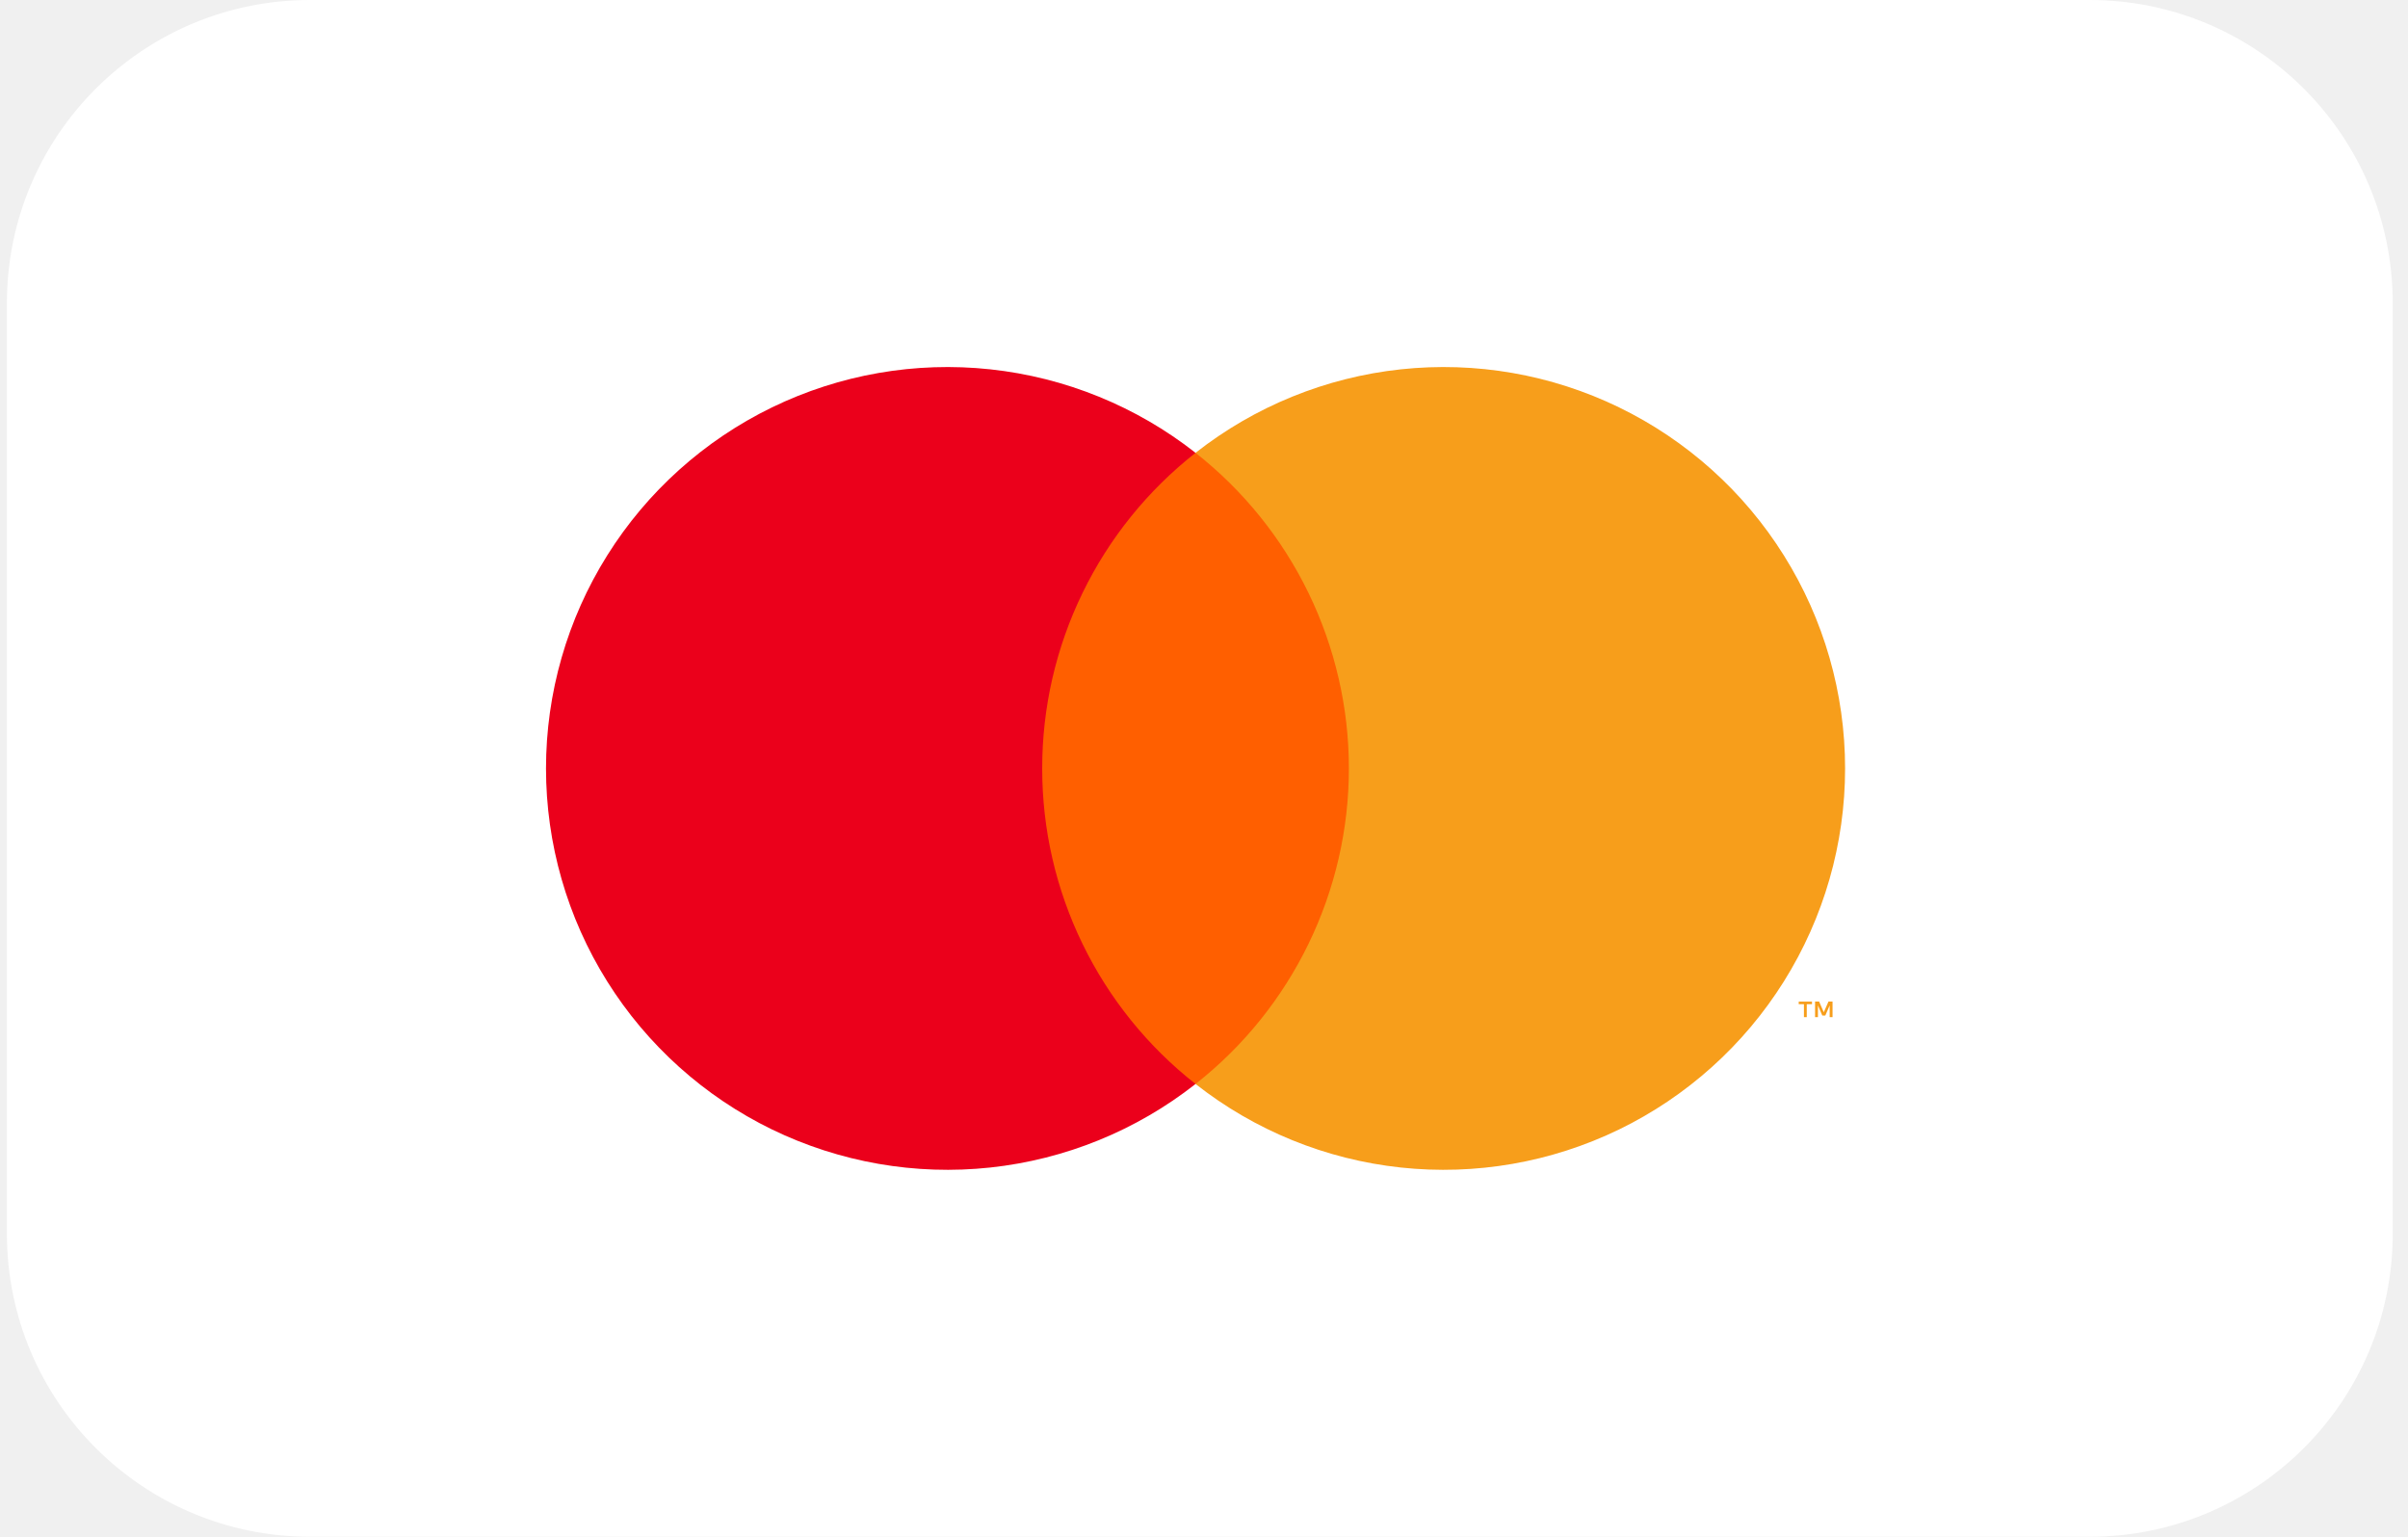
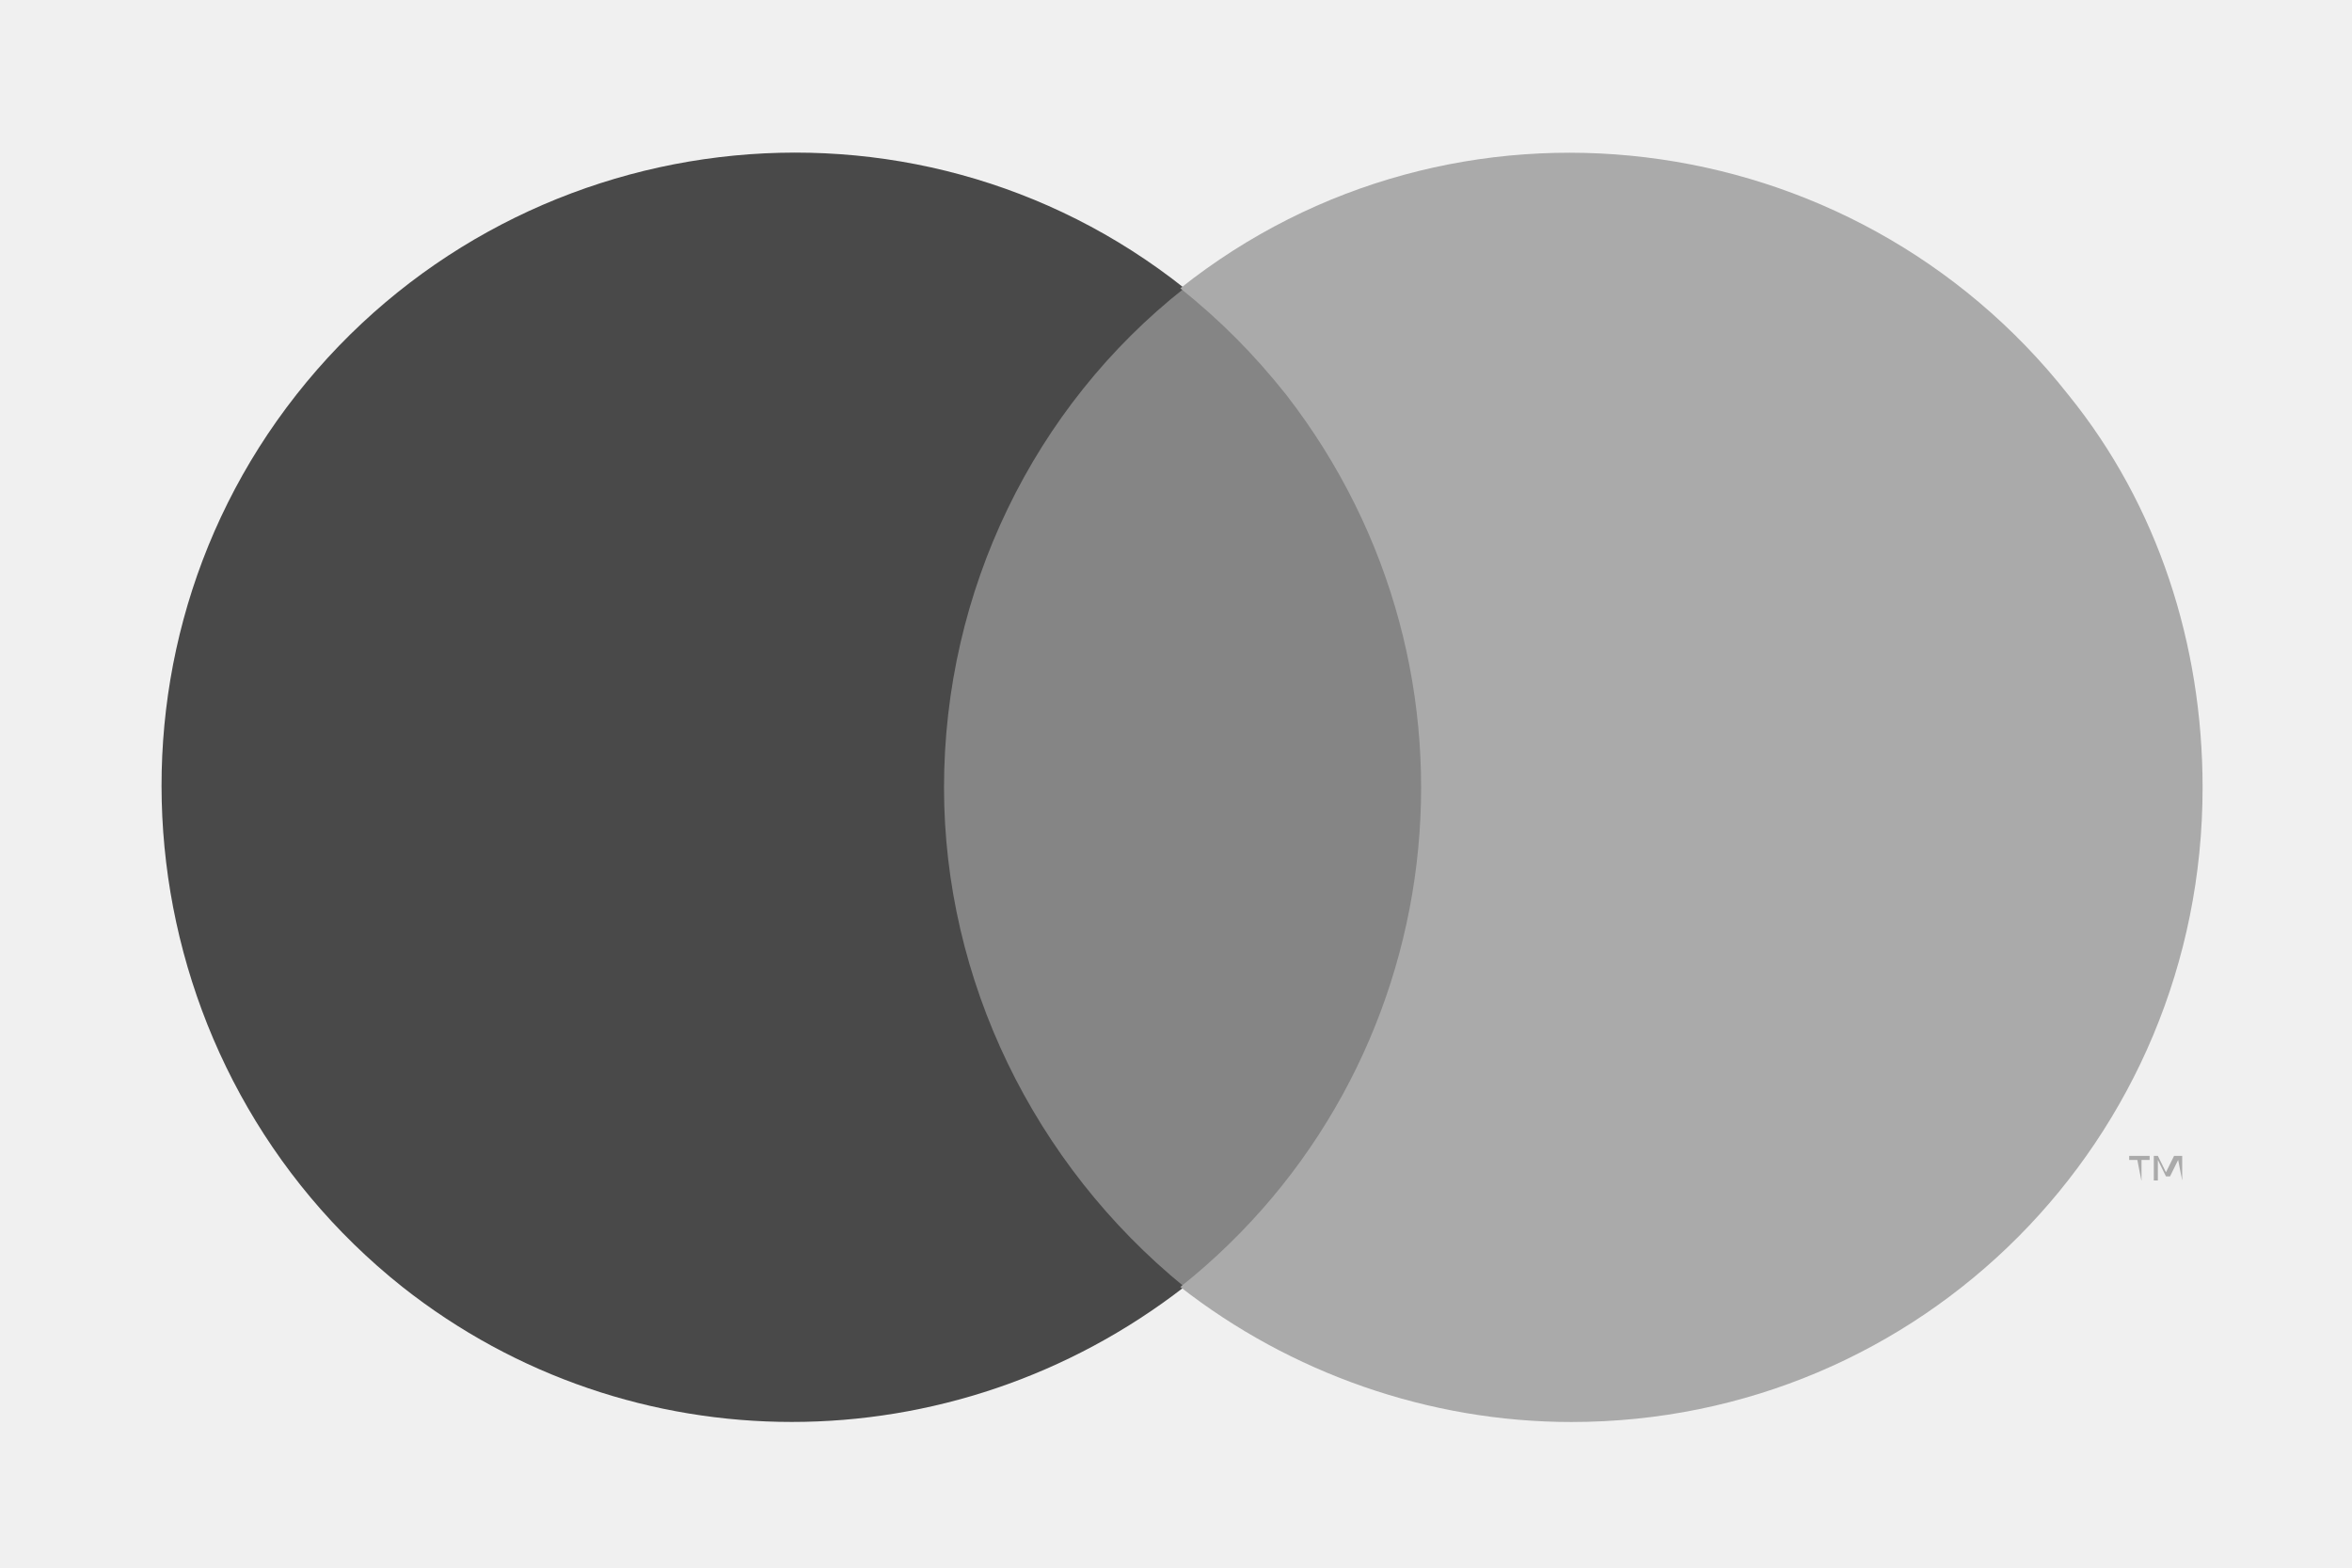
- <svg xmlns="http://www.w3.org/2000/svg" width="47" height="30" viewBox="0 0 47 30" fill="none">
-   <g id="Badge">
-     <rect x="0.135" width="46.567" height="30" rx="5.916" fill="white" />
-     <g id="Mastercard">
-       <path d="M26.763 8.84H19.907V21.161H26.763V8.84Z" fill="#FF5F00" />
-       <path d="M20.342 15.001C20.341 13.814 20.61 12.643 21.129 11.576C21.647 10.508 22.402 9.573 23.335 8.84C22.179 7.932 20.791 7.367 19.329 7.21C17.867 7.053 16.391 7.31 15.068 7.953C13.746 8.596 12.631 9.597 11.851 10.844C11.071 12.09 10.657 13.531 10.657 15.001C10.657 16.471 11.071 17.912 11.851 19.158C12.631 20.404 13.746 21.406 15.068 22.049C16.391 22.691 17.867 22.949 19.329 22.792C20.791 22.635 22.179 22.07 23.335 21.161C22.402 20.429 21.647 19.493 21.129 18.426C20.61 17.359 20.341 16.188 20.342 15.001Z" fill="#EB001B" />
-       <path d="M36.013 15.001C36.013 16.471 35.599 17.912 34.819 19.158C34.039 20.404 32.924 21.406 31.602 22.049C30.279 22.691 28.803 22.949 27.341 22.792C25.879 22.635 24.491 22.07 23.335 21.161C24.268 20.428 25.022 19.492 25.54 18.425C26.058 17.358 26.328 16.187 26.328 15.001C26.328 13.814 26.058 12.643 25.54 11.576C25.022 10.509 24.268 9.574 23.335 8.84C24.491 7.932 25.879 7.367 27.341 7.21C28.803 7.053 30.279 7.31 31.602 7.953C32.924 8.596 34.039 9.597 34.819 10.844C35.599 12.09 36.013 13.531 36.013 15.001Z" fill="#F79E1B" />
-       <path d="M35.265 19.856V19.604H35.367V19.553H35.108V19.604H35.21V19.856H35.265ZM35.768 19.856V19.552H35.689L35.597 19.761L35.506 19.552H35.427V19.856H35.483V19.627L35.568 19.825H35.627L35.712 19.627V19.856H35.768Z" fill="#F79E1B" />
-     </g>
-   </g>
+ <svg xmlns="http://www.w3.org/2000/svg" width="63" height="42" viewBox="0 0 63 42" fill="none">
+   <path d="M39.687 7.721H23.432V34.476H39.687V7.721Z" fill="#858585" />
+   <path d="M25.286 21.1C25.286 15.837 27.687 10.902 31.724 7.721C24.413 1.908 13.724 3.226 7.941 10.571C2.158 17.919 3.469 28.664 10.776 34.476C16.885 39.302 25.504 39.302 31.724 34.476C27.687 31.186 25.286 26.251 25.286 21.097V21.1Z" fill="#494949" />
+   <path d="M57.362 31.626V31.076H57.579V30.967H57.032V31.076H57.25L57.358 31.626H57.362ZM58.452 31.626V30.967H58.234L58.017 31.407L57.8 30.967H57.691V31.626H57.8V31.076L58.017 31.517H58.126L58.343 31.076L58.452 31.626Z" fill="#AAAAAA" />
+   <path d="M58.998 21.1C58.998 30.53 51.47 38.097 42.088 38.097C38.268 38.097 34.56 36.78 31.616 34.479C38.926 28.667 40.234 18.032 34.451 10.574C33.578 9.478 32.706 8.601 31.616 7.724C38.926 1.912 49.616 3.229 55.399 10.574C57.8 13.533 58.998 17.264 58.998 21.1Z" fill="#AAAAAA" />
</svg>
